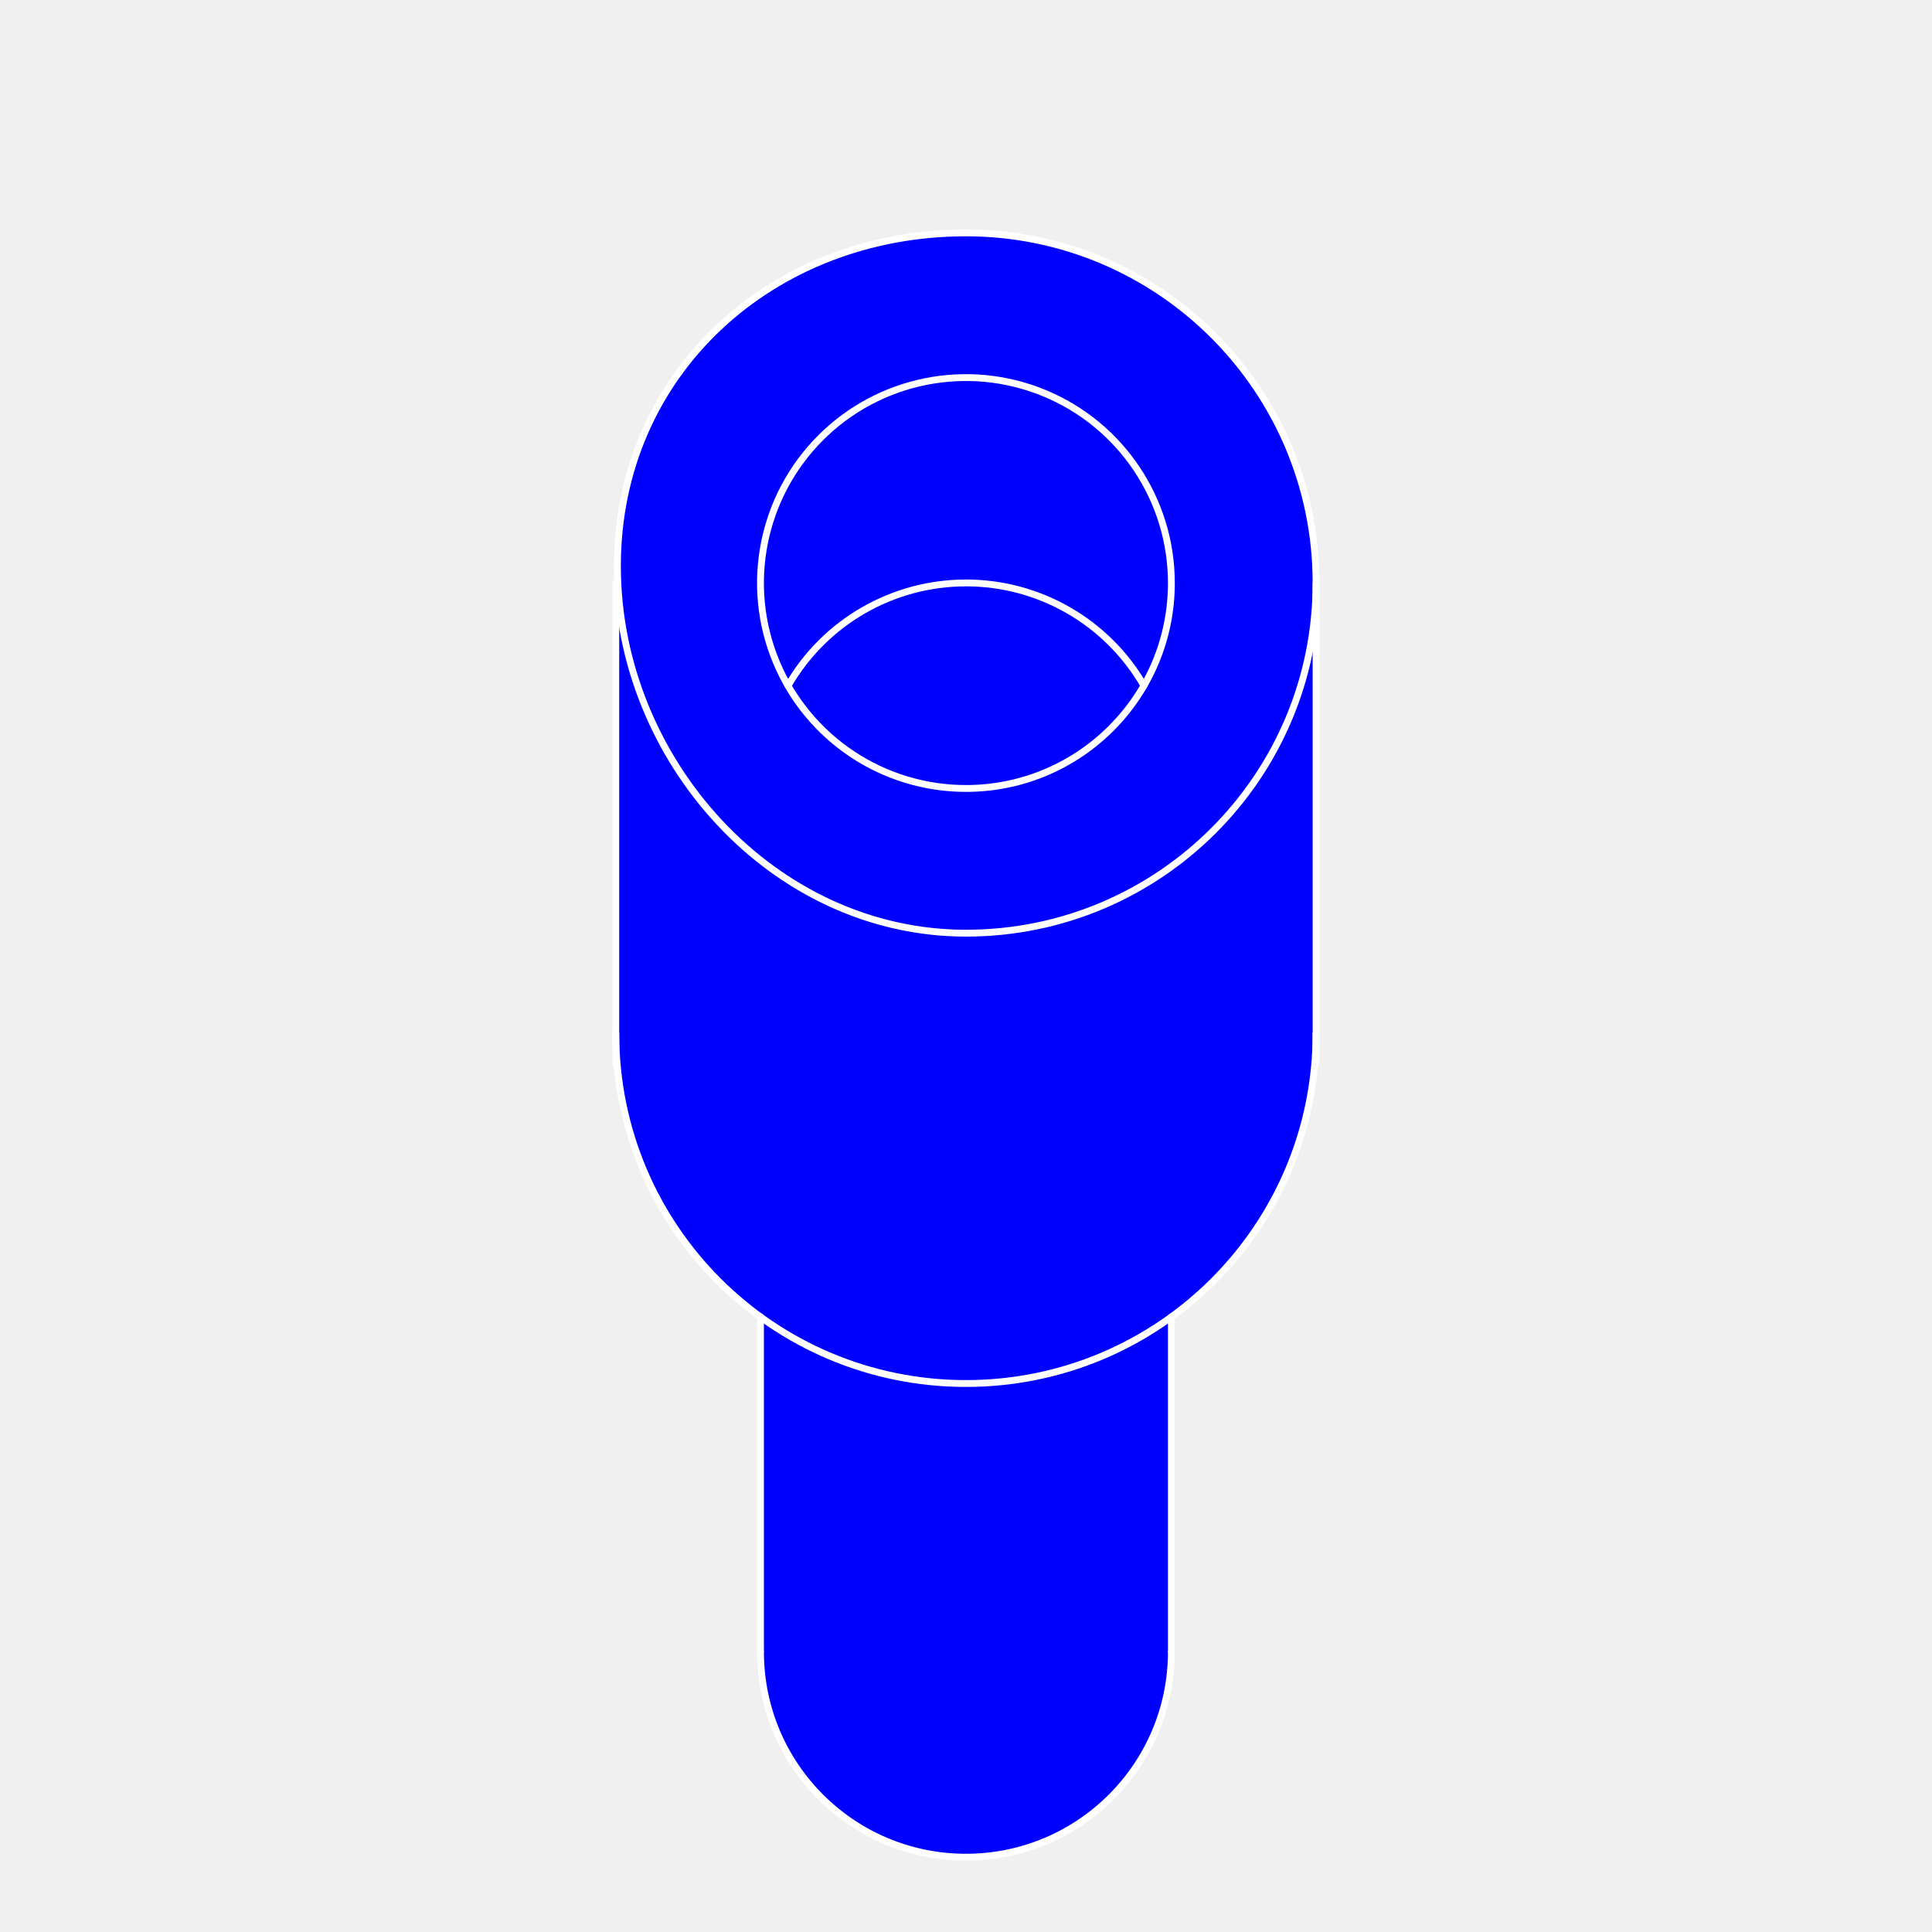
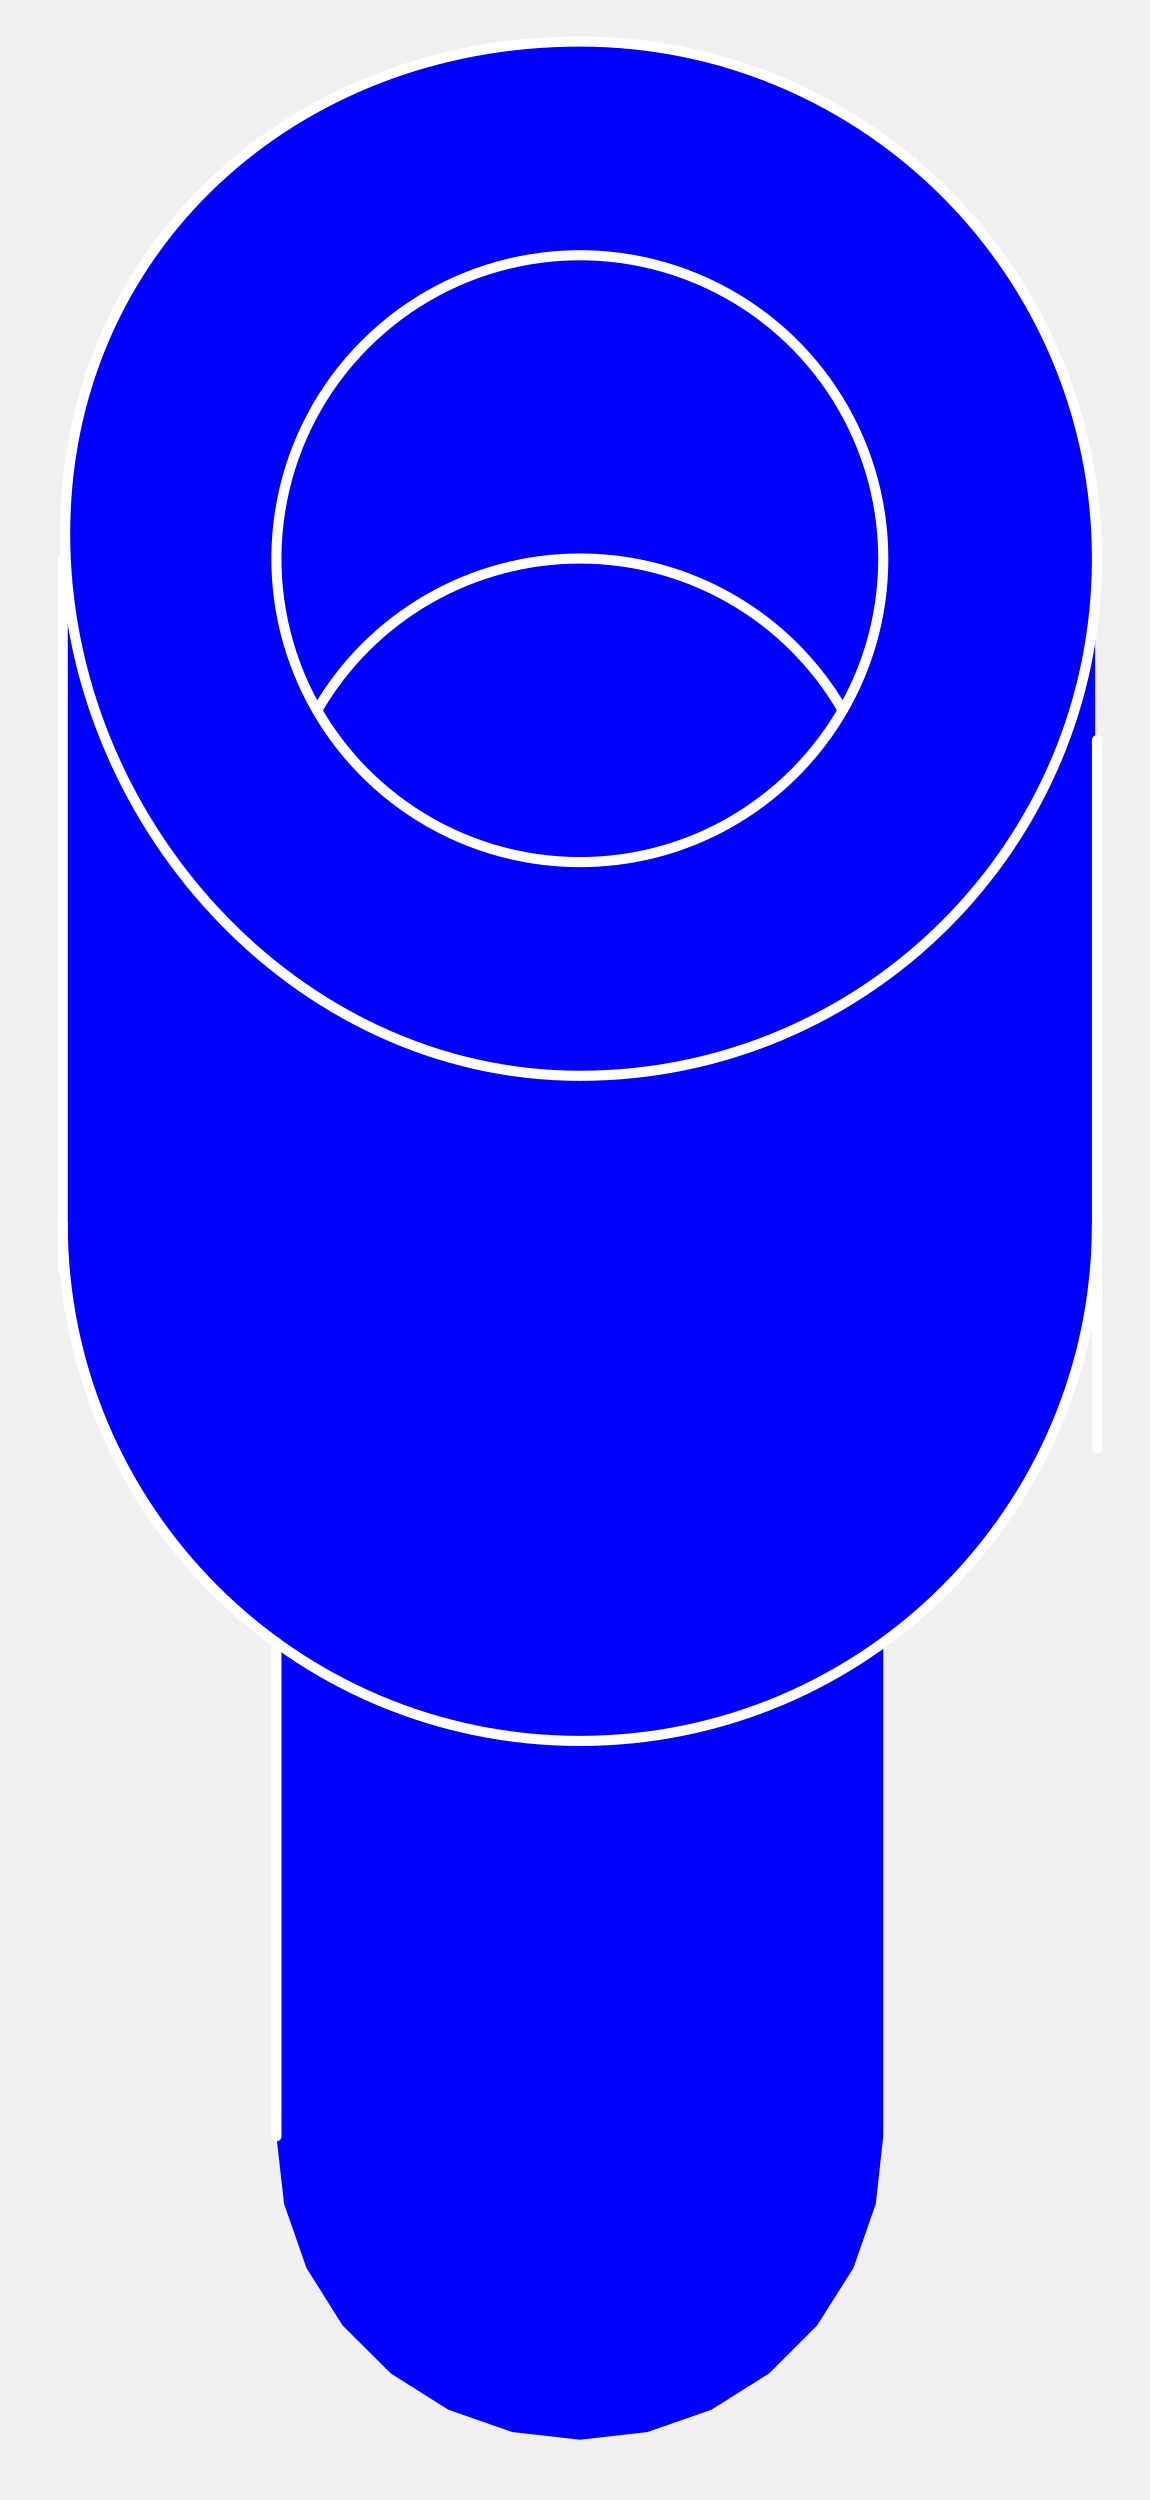
- <svg xmlns="http://www.w3.org/2000/svg" id="Слой_1" data-name="Слой 1" viewBox="0 0 141.53 141.53">
-   <defs>
-     <clipPath id="clip-path">
-       <polyline points="-431.95 -5.89 155.05 -5.89 155.05 578.11 -431.95 578.11 -431.95 -5.89" style="fill:none;clip-rule:evenodd" />
-     </clipPath>
-   </defs>
-   <polyline points="45.11 75.7 45.11 42.71 45.7 36.59 46.77 32.83 49.58 27.52 52.33 24.29 56.05 21.31 60.22 18.92 64.84 17.75 69.68 17.08 74.57 17.34 79.32 18.53 83.76 20.59 87.72 23.47 91.07 27.04 93.67 31.18 95.45 35.74 96.32 40.56 96.32 77.85 95.58 82.19 94.1 86.34 91.94 90.17 89.15 93.58 85.81 96.47 85.81 108.68 85.81 120.96 85.44 124.31 84.33 127.49 82.53 130.34 80.15 132.72 77.29 134.52 74.11 135.63 70.76 136.01 67.41 135.63 64.23 134.52 61.38 132.72 58.99 130.34 57.2 127.49 56.09 124.31 55.71 120.96 55.71 108.43 55.71 96.47 52.08 93.27 49.12 89.46 46.92 85.15 45.57 80.51 45.11 75.7" style="fill:blue;fill-rule:evenodd" />
-   <g style="clip-path:url(#clip-path)">
-     <path d="M55.71,96.47A25.65,25.65,0,0,1,45.11,75.7" style="fill:none;stroke:#fff;stroke-linecap:round;stroke-linejoin:round;stroke-width:0px" />
+ <svg xmlns="http://www.w3.org/2000/svg" width="57" height="124">
+   <g>
  </g>
-   <g style="clip-path:url(#clip-path)">
-     <path d="M70.76,136A15.05,15.05,0,0,1,55.71,121" style="fill:none;stroke:#fff;stroke-linecap:round;stroke-linejoin:round;stroke-width:0px" />
+   <g>
+     <polyline id="svg_2" fill="blue" fill-rule="evenodd" points="3.11,60.7 3.11,27.71 3.7,21.59 4.77,17.83 7.58,12.52 10.33,9.29 14.05,6.31 18.22,3.92 22.84,2.75 27.68,2.08 32.57,2.34 37.32,3.53 41.76,5.59 45.72,8.47 49.07,12.04 51.67,16.18 53.45,20.74 54.32,25.56 54.32,62.85 53.58,67.19 52.1,71.34 49.94,75.17 47.15,78.58 43.81,81.47 43.81,93.68 43.81,105.96 43.44,109.31 42.33,112.49 40.53,115.34 38.15,117.72 35.29,119.52 32.11,120.63 28.76,121.01 25.41,120.63 22.23,119.52 19.38,117.72 16.99,115.34 15.2,112.49 14.09,109.31 13.71,105.96 13.71,93.43 13.71,81.47 10.08,78.27 7.12,74.46 4.92,70.15 3.57,65.51 3.11,60.7 " />
+     <g id="svg_3" clip-path="url(#clip-path)">
+       <path id="svg_39" fill="none" stroke="#fff" stroke-linecap="round" stroke-linejoin="round" stroke-width="0px" d="m13.71,81.47a25.65,25.65 0 0 1 -10.6,-20.77" />
+     </g>
+     <g id="svg_9" clip-path="url(#clip-path)">
+       <path id="svg_41" fill="none" stroke="#fff" stroke-linecap="round" stroke-linejoin="round" stroke-width="0px" d="m54.32,71.85a25.64,25.64 0 0 1 -10.51,18.62" />
+     </g>
+     <path id="svg_11" fill="none" stroke="#fff" stroke-linecap="round" stroke-linejoin="round" stroke-width="0.502px" d="m54.41,27.71a25.65,25.65 0 0 0 -25.65,-25.65c-14.17,0 -25.53,10.24 -25.53,24.41s11.37,26.89 25.53,26.89a25.65,25.65 0 0 0 25.65,-25.65" />
+     <g id="svg_13" clip-path="url(#clip-path)">
+       <path id="svg_44" fill="none" stroke="#fff" stroke-linecap="round" stroke-linejoin="round" stroke-width="0.502px" d="m43.81,27.71a15.05,15.05 0 1 0 -15,15.05a15.05,15.05 0 0 0 15,-15.05" />
+     </g>
+     <g id="svg_15" clip-path="url(#clip-path)">
+       <path id="svg_46" fill="none" stroke="#fff" stroke-linecap="round" stroke-linejoin="round" stroke-width="0.502px" d="m54.41,60.7a25.65,25.65 0 1 1 -51.3,0" />
+     </g>
+     <g id="svg_17" clip-path="url(#clip-path)">
+       <path id="svg_48" fill="none" stroke="#fff" stroke-linecap="round" stroke-linejoin="round" stroke-width="0.502px" d="m15.73,35.23a15.05,15.05 0 0 1 26.07,0" />
+     </g>
+     <line id="svg_21" fill="none" stroke="#fff" stroke-linecap="round" stroke-linejoin="round" stroke-width="0.502px" y2="36.71" x2="54.41" y1="71.85" x1="54.41" />
+     <line id="svg_22" fill="none" stroke="#fff" stroke-linecap="round" stroke-linejoin="round" stroke-width="0.502px" y2="27.71" x2="3.11" y1="62.96" x1="3.11" />
+     <line id="svg_23" fill="none" stroke="#fff" stroke-linecap="round" stroke-linejoin="round" stroke-width="0.502px" y2="81.47" x2="13.71" y1="105.96" x1="13.71" />
+     <line stroke="null" stroke-linecap="null" stroke-linejoin="null" id="svg_28" y2="119.765" x2="4.265" y1="3.765" x1="54.265" fill-opacity="null" stroke-opacity="null" stroke-width="null" fill="none" />
+     <line stroke="null" stroke-linecap="null" stroke-linejoin="null" id="svg_29" y2="119.765" x2="4.265" y1="3.765" x1="54.265" fill-opacity="null" stroke-opacity="null" stroke-width="null" fill="none" />
+     <line stroke="null" stroke-linecap="null" stroke-linejoin="null" id="svg_30" y2="119.765" x2="4.265" y1="3.765" x1="54.265" fill-opacity="null" stroke-opacity="null" stroke-width="null" fill="none" />
+     <line stroke="null" stroke-linecap="null" stroke-linejoin="null" id="svg_31" y2="123.765" x2="62.265" y1="-5.235" x1="-4.735" fill-opacity="null" stroke-opacity="null" stroke-width="null" fill="none" />
+     <line stroke-linecap="null" stroke-linejoin="null" id="svg_33" y2="112.765" x2="72.265" y1="-20.235" x1="-36.735" stroke-width="null" fill="none" />
+     <line stroke-linecap="null" stroke-linejoin="null" id="svg_34" y2="105.765" x2="79.265" y1="72.765" x1="42.265" stroke-width="null" fill="none" />
+     <line stroke-linecap="null" stroke-linejoin="null" id="svg_36" y2="16.765" x2="14.265" y1="82.765" x1="46.265" stroke-width="null" fill="none" />
+     <line stroke-linecap="null" stroke-linejoin="null" id="svg_37" y2="43.765" x2="29.265" y1="21.765" x1="1.265" stroke-width="null" fill="none" />
  </g>
-   <g style="clip-path:url(#clip-path)">
-     <path d="M85.81,121a15.05,15.05,0,0,1-15,15.05" style="fill:none;stroke:#fff;stroke-linecap:round;stroke-linejoin:round;stroke-width:0px" />
-   </g>
-   <g style="clip-path:url(#clip-path)">
-     <path d="M96.32,77.85A25.64,25.64,0,0,1,85.81,96.47" style="fill:none;stroke:#fff;stroke-linecap:round;stroke-linejoin:round;stroke-width:0px" />
-   </g>
-   <path d="M96.41,42.71A25.65,25.65,0,0,0,70.76,17.06c-14.17,0-25.53,10.24-25.53,24.41S56.6,68.36,70.76,68.36A25.65,25.65,0,0,0,96.41,42.71" style="fill:none;stroke:#fff;stroke-linecap:round;stroke-linejoin:round;stroke-width:0.502px" />
-   <polyline points="-431.95 -5.89 155.05 -5.89 155.05 578.11 -431.95 578.11 -431.95 -5.89" style="fill:none;fill-rule:evenodd" />
-   <g style="clip-path:url(#clip-path)">
-     <path d="M85.81,42.71a15.05,15.05,0,1,0-15,15.05,15.05,15.05,0,0,0,15-15.05" style="fill:none;stroke:#fff;stroke-linecap:round;stroke-linejoin:round;stroke-width:0.502px" />
-   </g>
-   <g style="clip-path:url(#clip-path)">
-     <path d="M96.41,75.7a25.65,25.65,0,1,1-51.3,0" style="fill:none;stroke:#fff;stroke-linecap:round;stroke-linejoin:round;stroke-width:0.502px" />
-   </g>
-   <g style="clip-path:url(#clip-path)">
-     <path d="M57.73,50.23a15.05,15.05,0,0,1,26.07,0" style="fill:none;stroke:#fff;stroke-linecap:round;stroke-linejoin:round;stroke-width:0.502px" />
-   </g>
-   <g style="clip-path:url(#clip-path)">
-     <path d="M85.81,121a15.05,15.05,0,1,1-30.1,0" style="fill:none;stroke:#fff;stroke-linecap:round;stroke-linejoin:round;stroke-width:0.502px" />
-   </g>
-   <line x1="96.41" y1="77.85" x2="96.41" y2="42.71" style="fill:none;stroke:#fff;stroke-linecap:round;stroke-linejoin:round;stroke-width:0.502px" />
-   <line x1="45.11" y1="77.96" x2="45.11" y2="42.71" style="fill:none;stroke:#fff;stroke-linecap:round;stroke-linejoin:round;stroke-width:0.502px" />
-   <line x1="55.71" y1="120.96" x2="55.71" y2="96.47" style="fill:none;stroke:#fff;stroke-linecap:round;stroke-linejoin:round;stroke-width:0.502px" />
-   <line x1="85.81" y1="120.96" x2="85.81" y2="96.47" style="fill:none;stroke:#fff;stroke-linecap:round;stroke-linejoin:round;stroke-width:0.502px" />
-   <polyline points="-431.95 -5.89 155.05 -5.89 155.05 578.11 -431.95 578.11 -431.95 -5.89" style="fill:none;fill-rule:evenodd" />
</svg>
